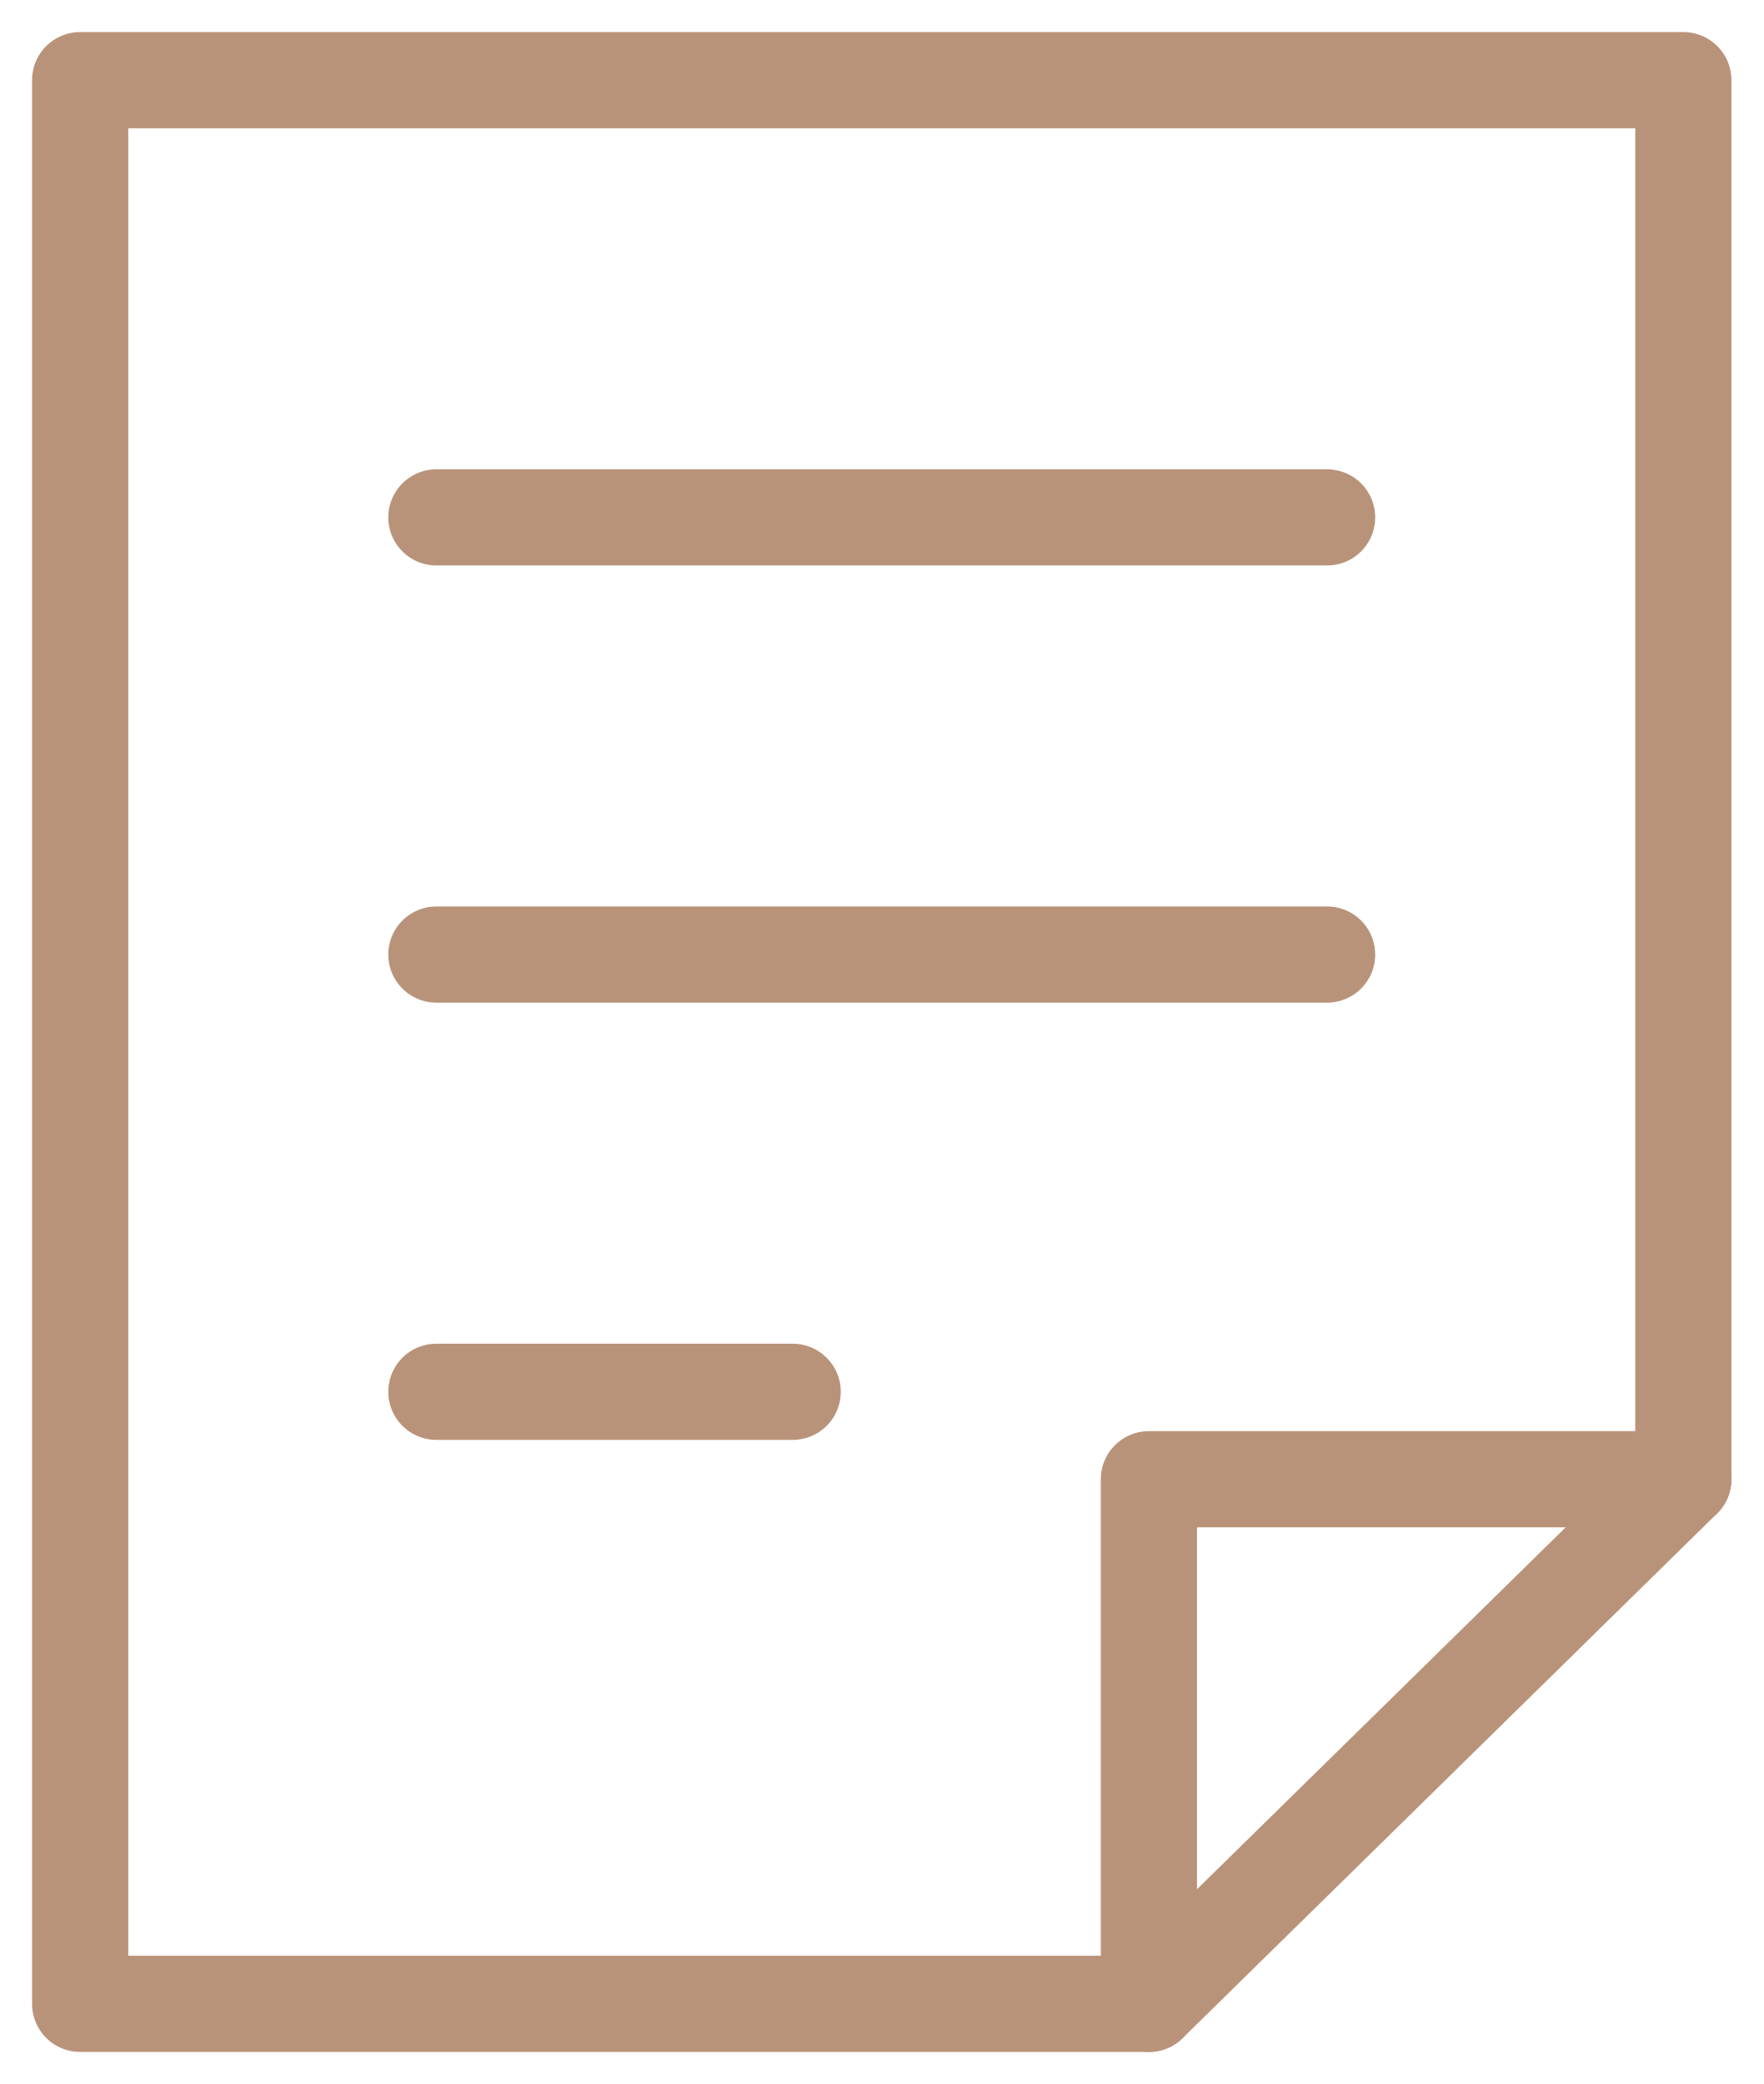
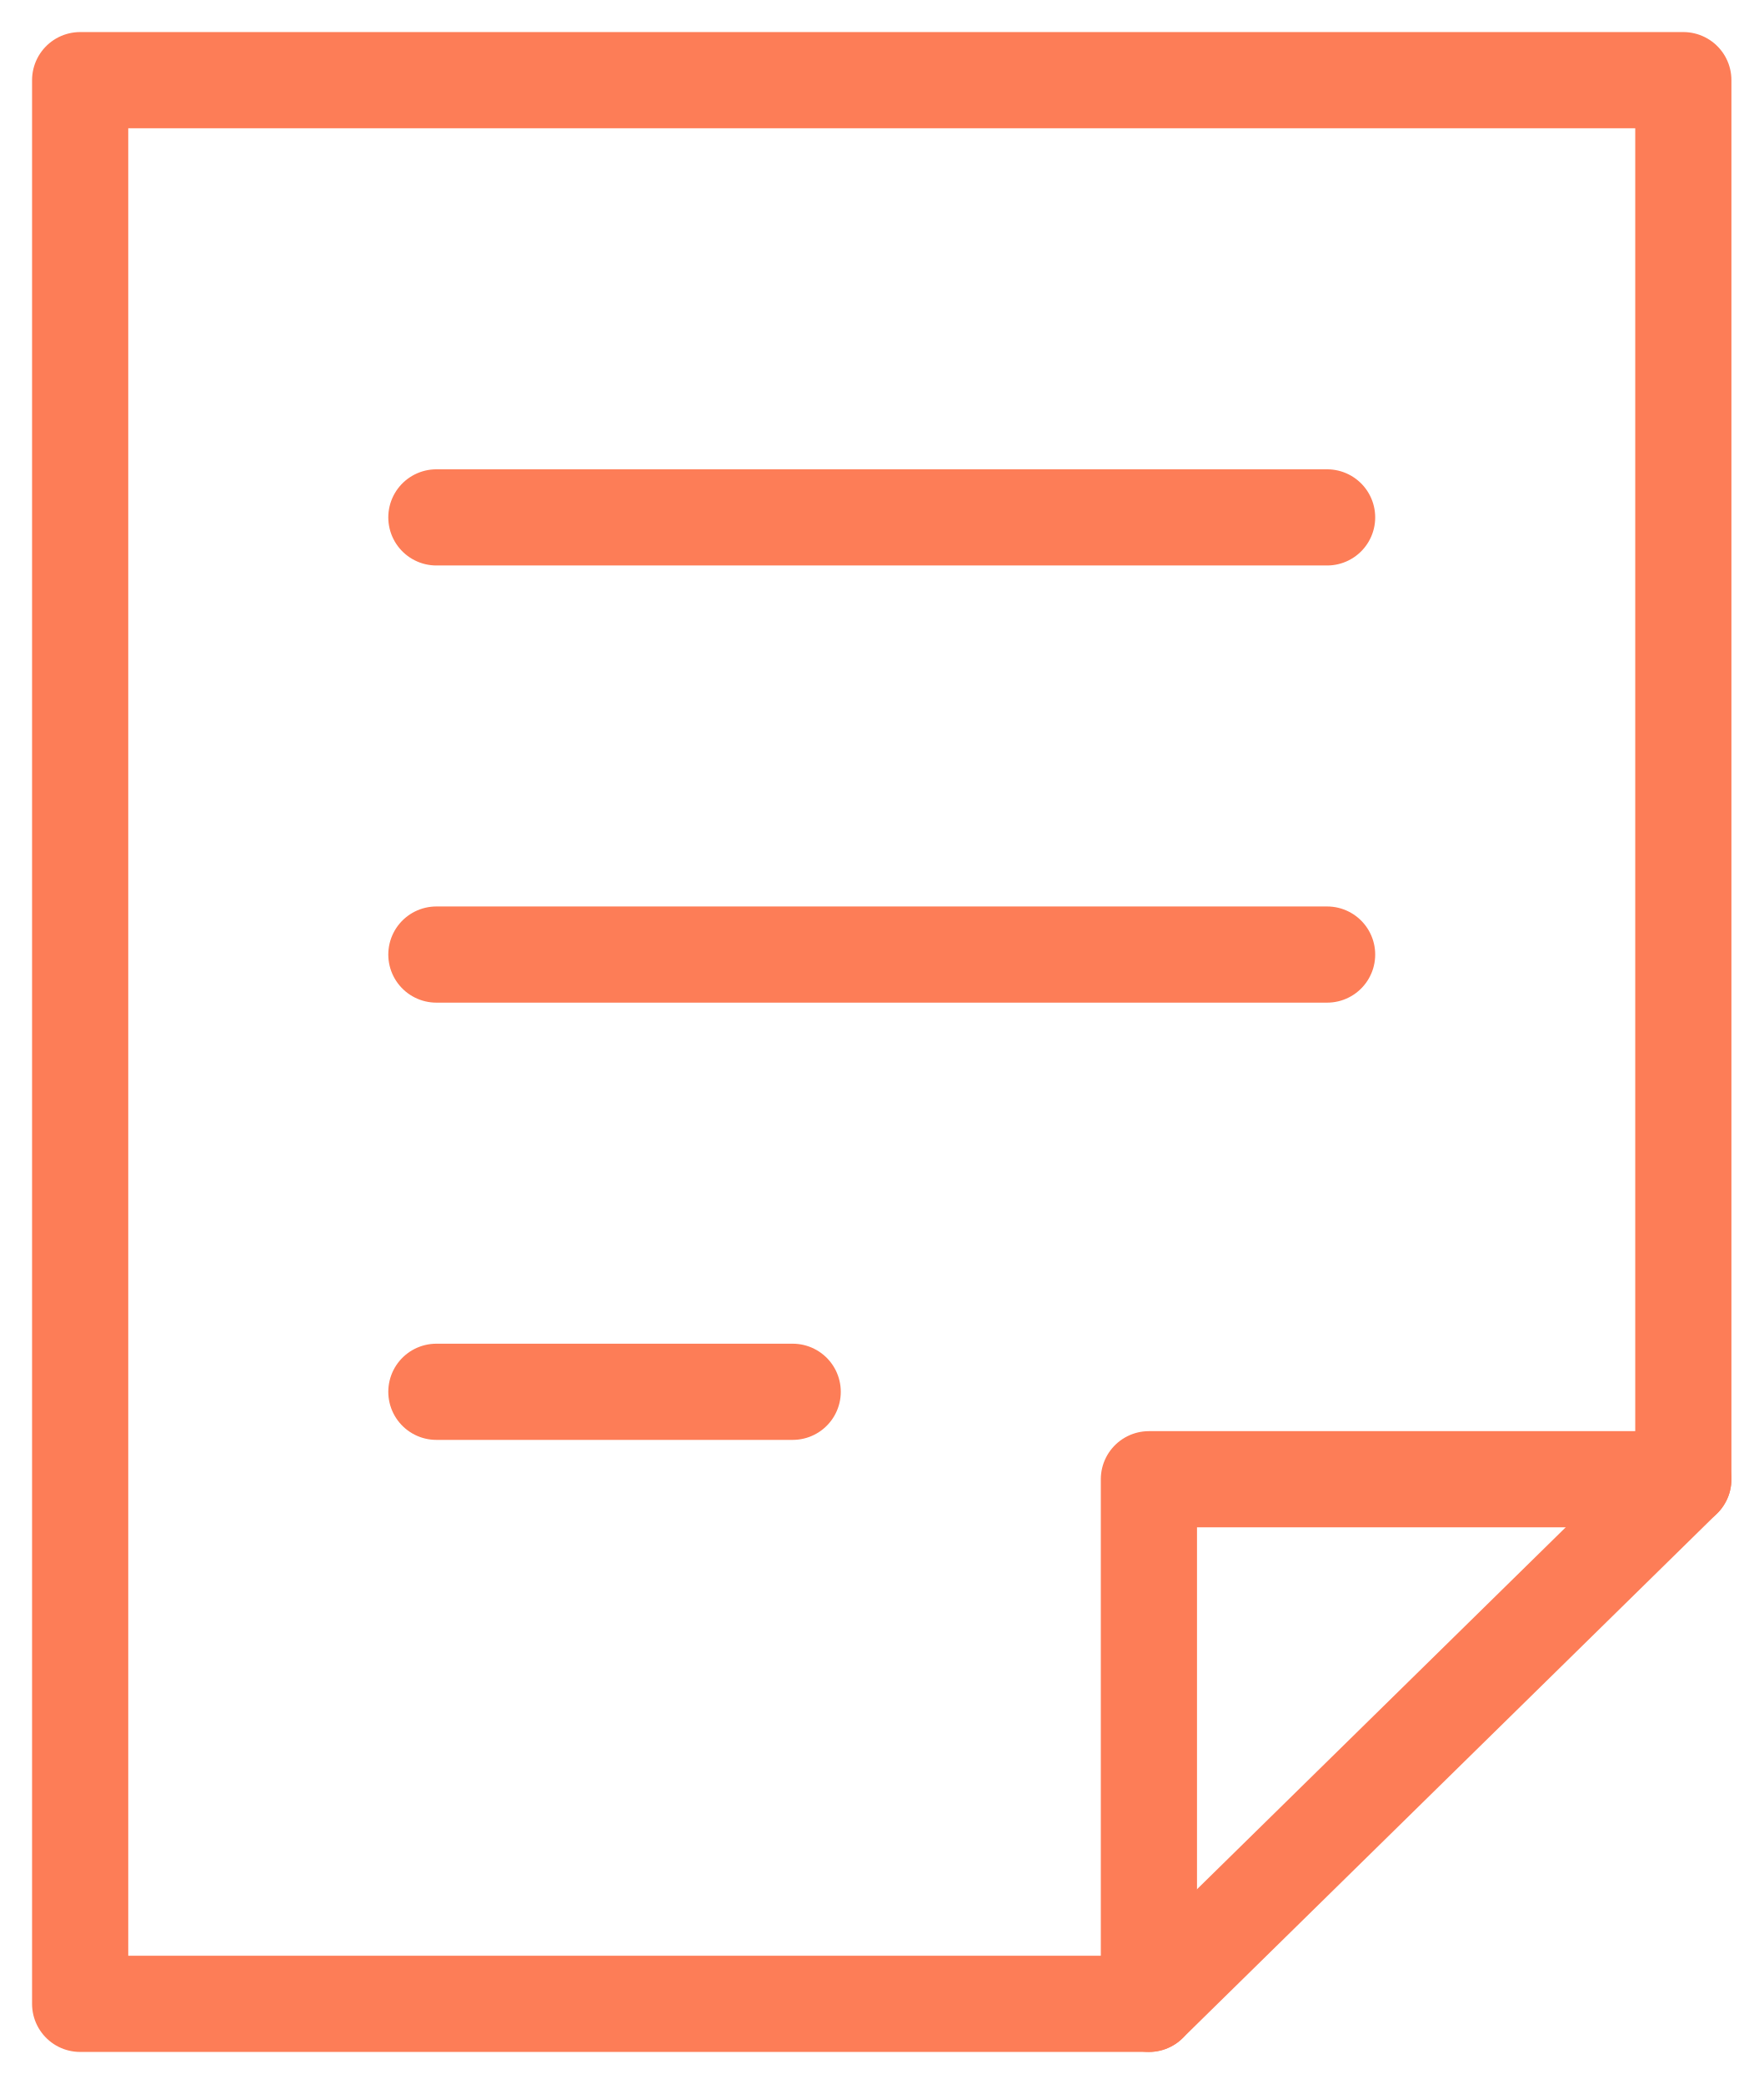
<svg xmlns="http://www.w3.org/2000/svg" width="22px" height="26px" viewBox="0 0 22 26" version="1.1">
  <defs />
  <g id="Landing-MHT-Warm-Floor" stroke="none" stroke-width="1" fill="none" fill-rule="evenodd" stroke-linecap="round" stroke-linejoin="round">
-     <g id="Group-Copy" transform="translate(1, 1)" stroke="#b99379" stroke-width="1.2">
+     <g id="Group-Copy" transform="translate(1, 1)" stroke="#fd7d57" stroke-width="1.2">
      <polyline id="Stroke-641" points="13.333 24 13.333 17.455 20 17.455" />
      <polygon id="Stroke-642" points="13.333 24 0 24 0 0 20 0 20 17.455" />
      <path d="M4.444,5.455 L15.556,5.455" id="Stroke-643" />
      <path d="M4.444,10.909 L15.556,10.909" id="Stroke-644" />
      <path d="M4.444,16.364 L8.889,16.364" id="Stroke-645" />
    </g>
  </g>
</svg>
